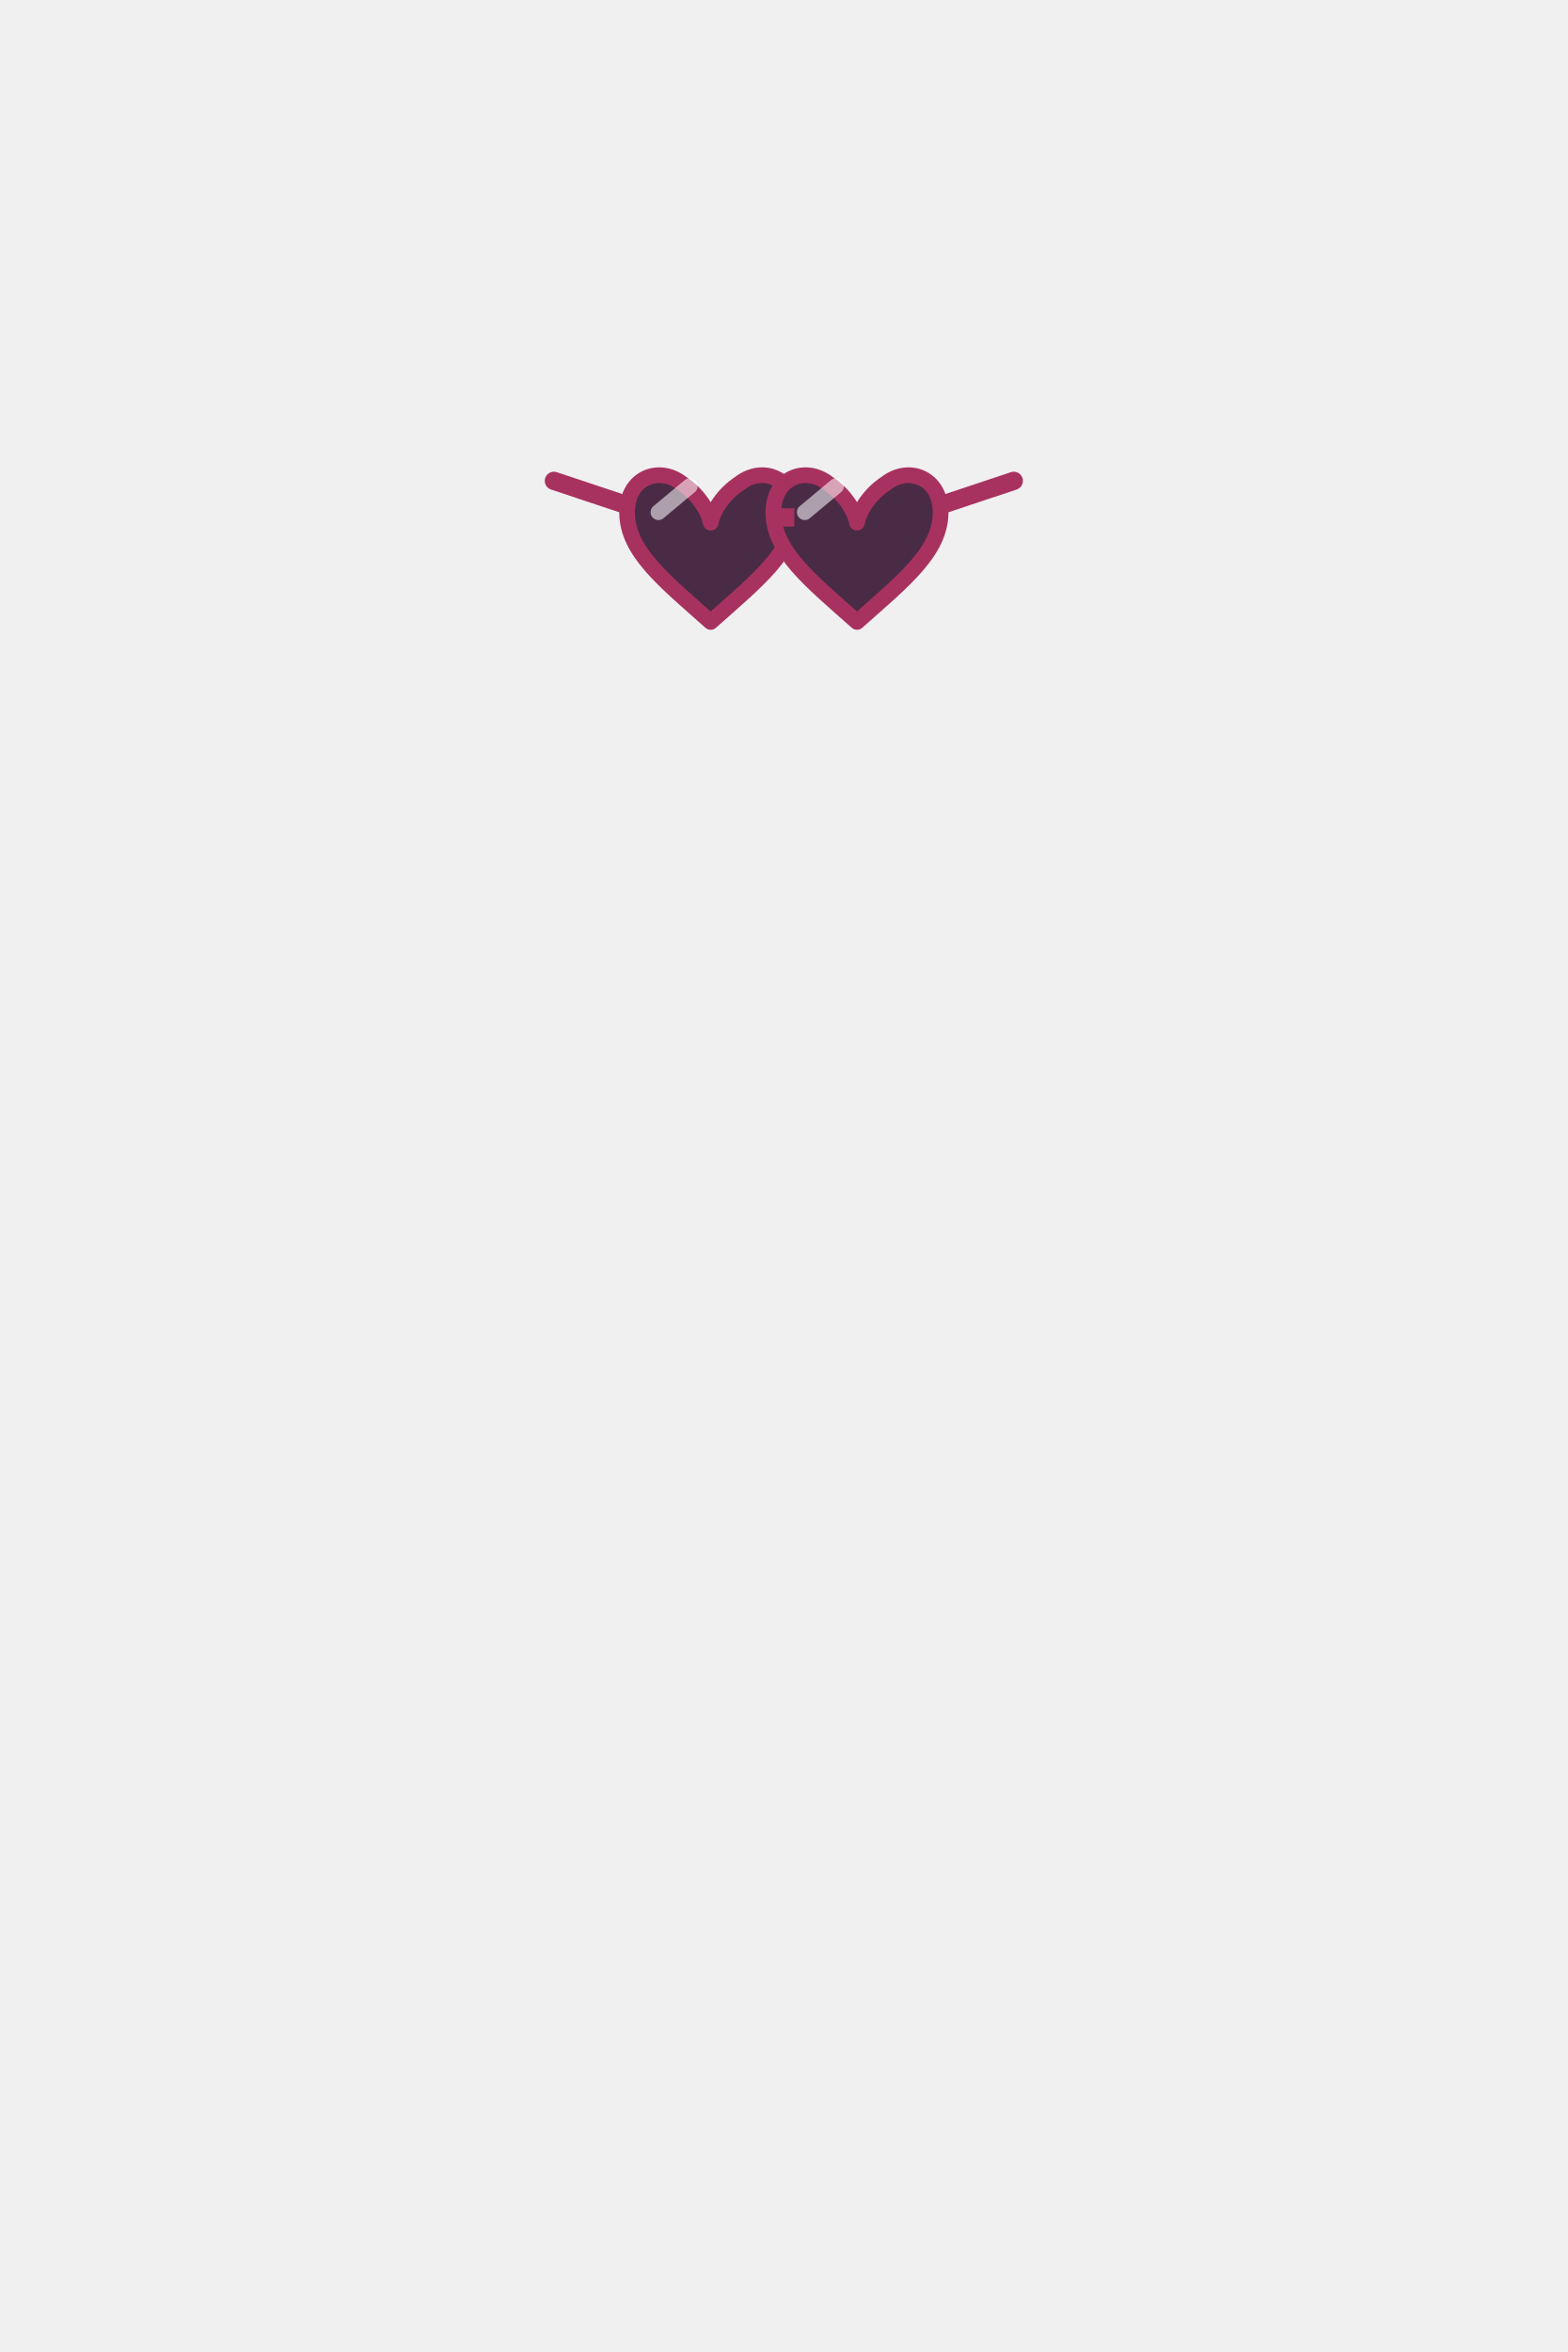
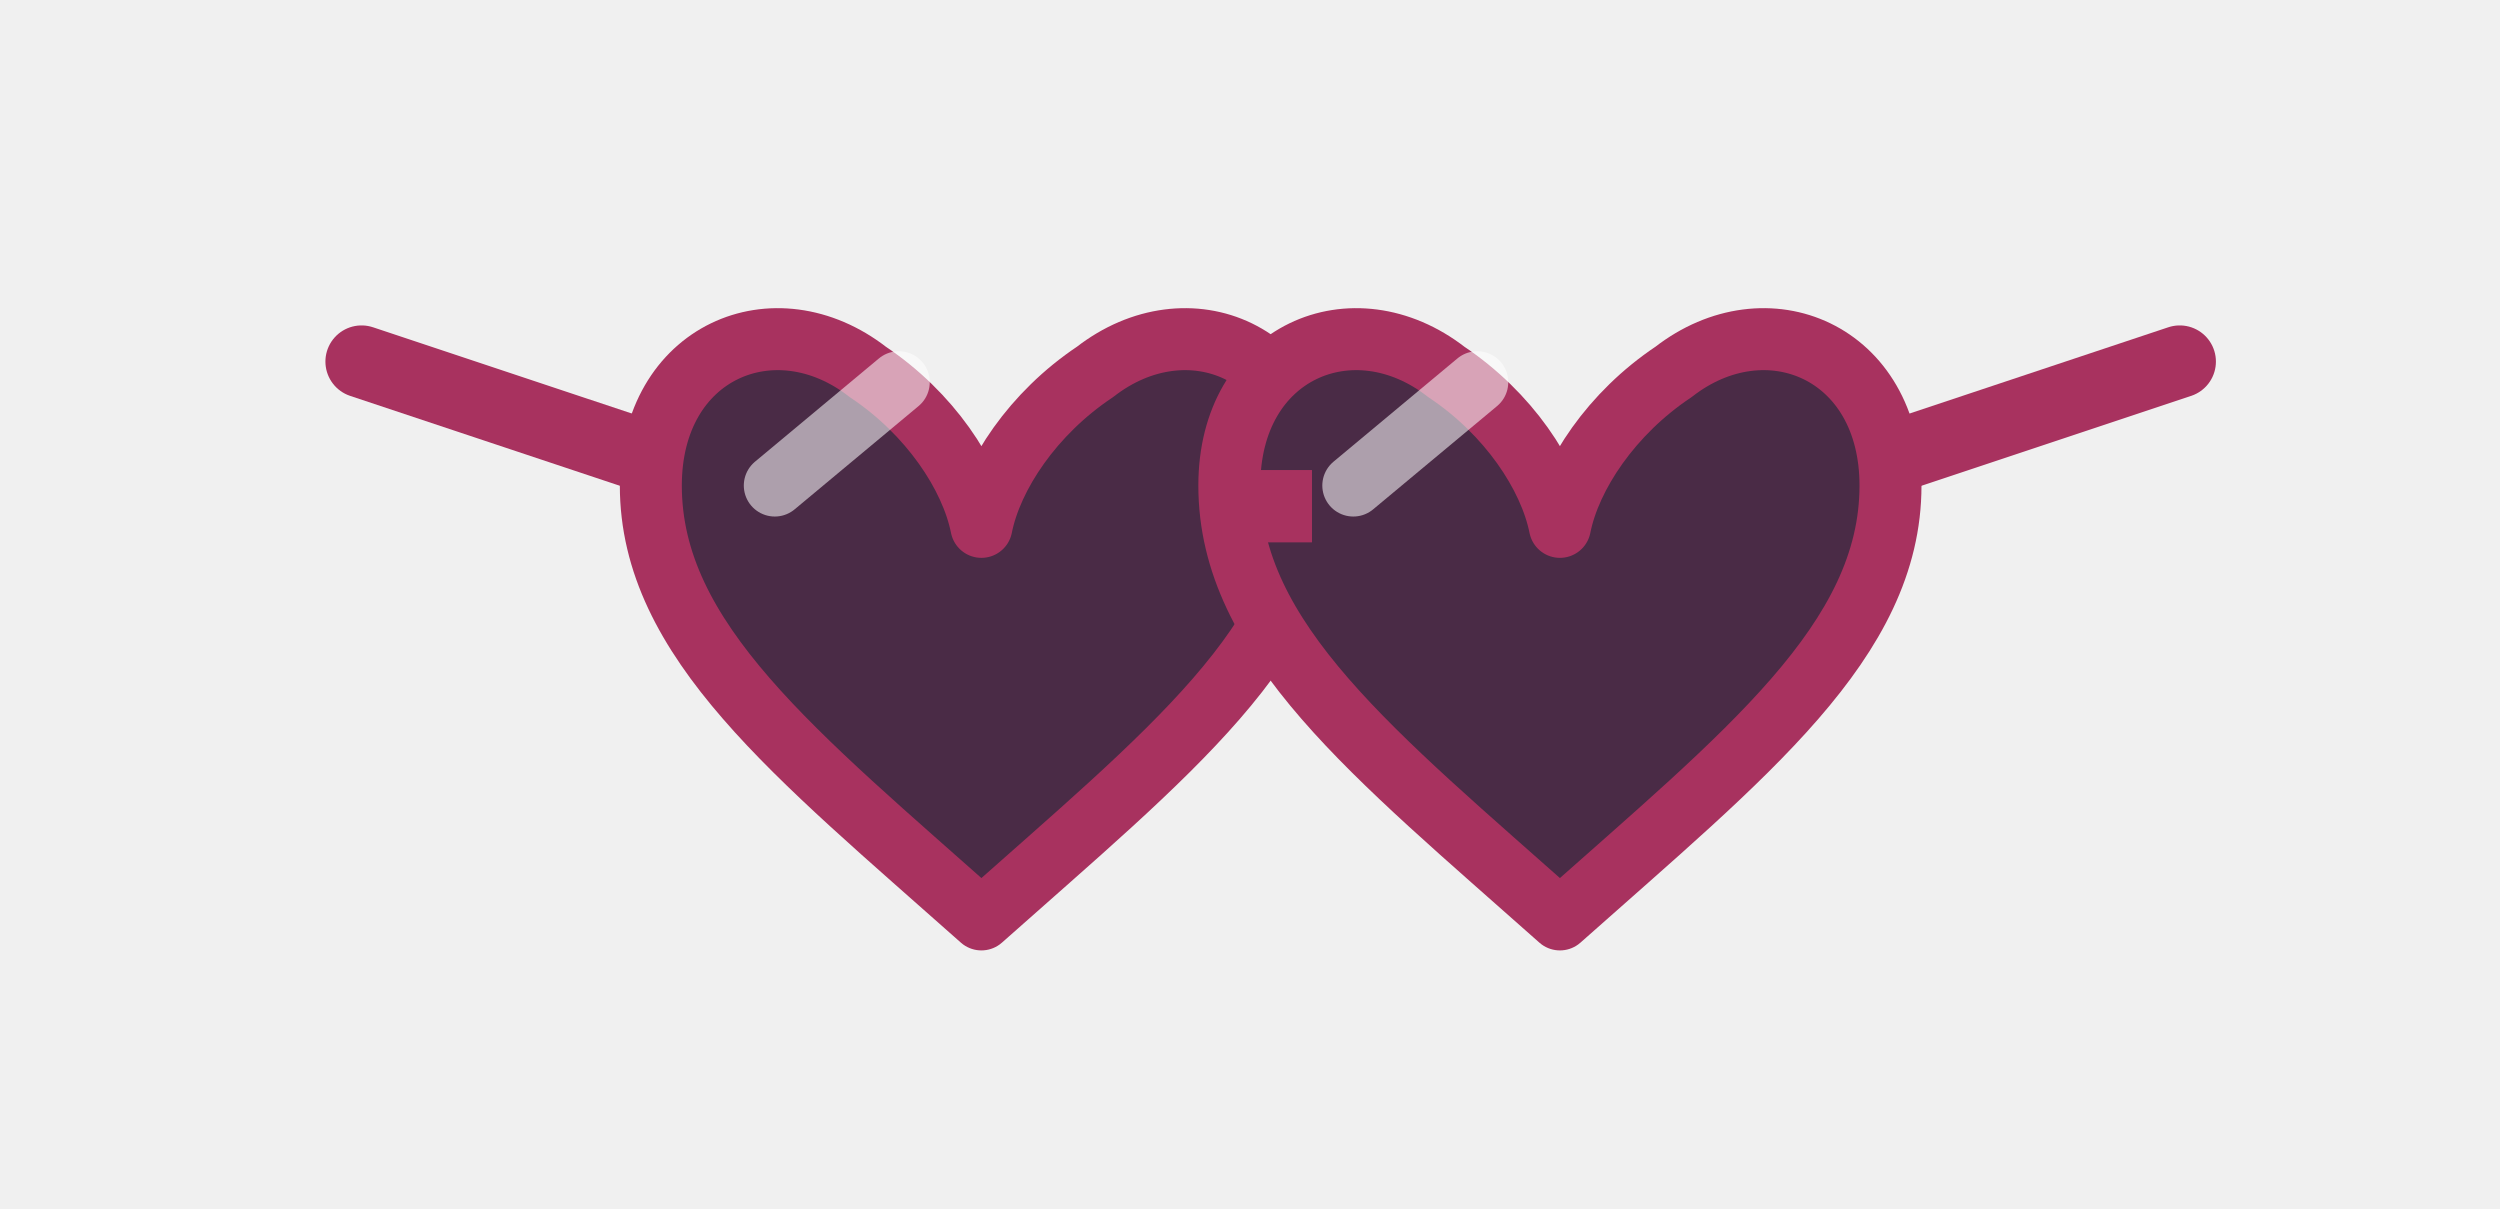
- <svg xmlns="http://www.w3.org/2000/svg" width="600" height="900" viewBox="0 0 600 900">
+ <svg xmlns="http://www.w3.org/2000/svg" width="242" height="117" viewBox="177 149 242 117">
  <path d="M242 194 L212 184" stroke="#a8325f" stroke-width="7" stroke-linecap="round" />
  <path d="M358 194 L388 184" stroke="#a8325f" stroke-width="7" stroke-linecap="round" />
  <path d="M272 238 C254 222 240 211 240 196 C240 183 252 178 261 185 C267 189 271 195 272 200 C273 195 277 189 283 185 C292 178 304 183 304 196 C304 211 290 222 272 238 Z" fill="#4a2b46" stroke="#a8325f" stroke-width="6" stroke-linejoin="round" />
  <path d="M328 238 C310 222 296 211 296 196 C296 183 308 178 317 185 C323 189 327 195 328 200 C329 195 333 189 339 185 C348 178 360 183 360 196 C360 211 346 222 328 238 Z" fill="#4a2b46" stroke="#a8325f" stroke-width="6" stroke-linejoin="round" />
  <path d="M304 198 L296 198" stroke="#a8325f" stroke-width="7" />
  <path d="M252 196 L264 186" stroke="#ffffff" stroke-width="6" opacity="0.55" stroke-linecap="round" />
  <path d="M308 196 L320 186" stroke="#ffffff" stroke-width="6" opacity="0.55" stroke-linecap="round" />
</svg>
